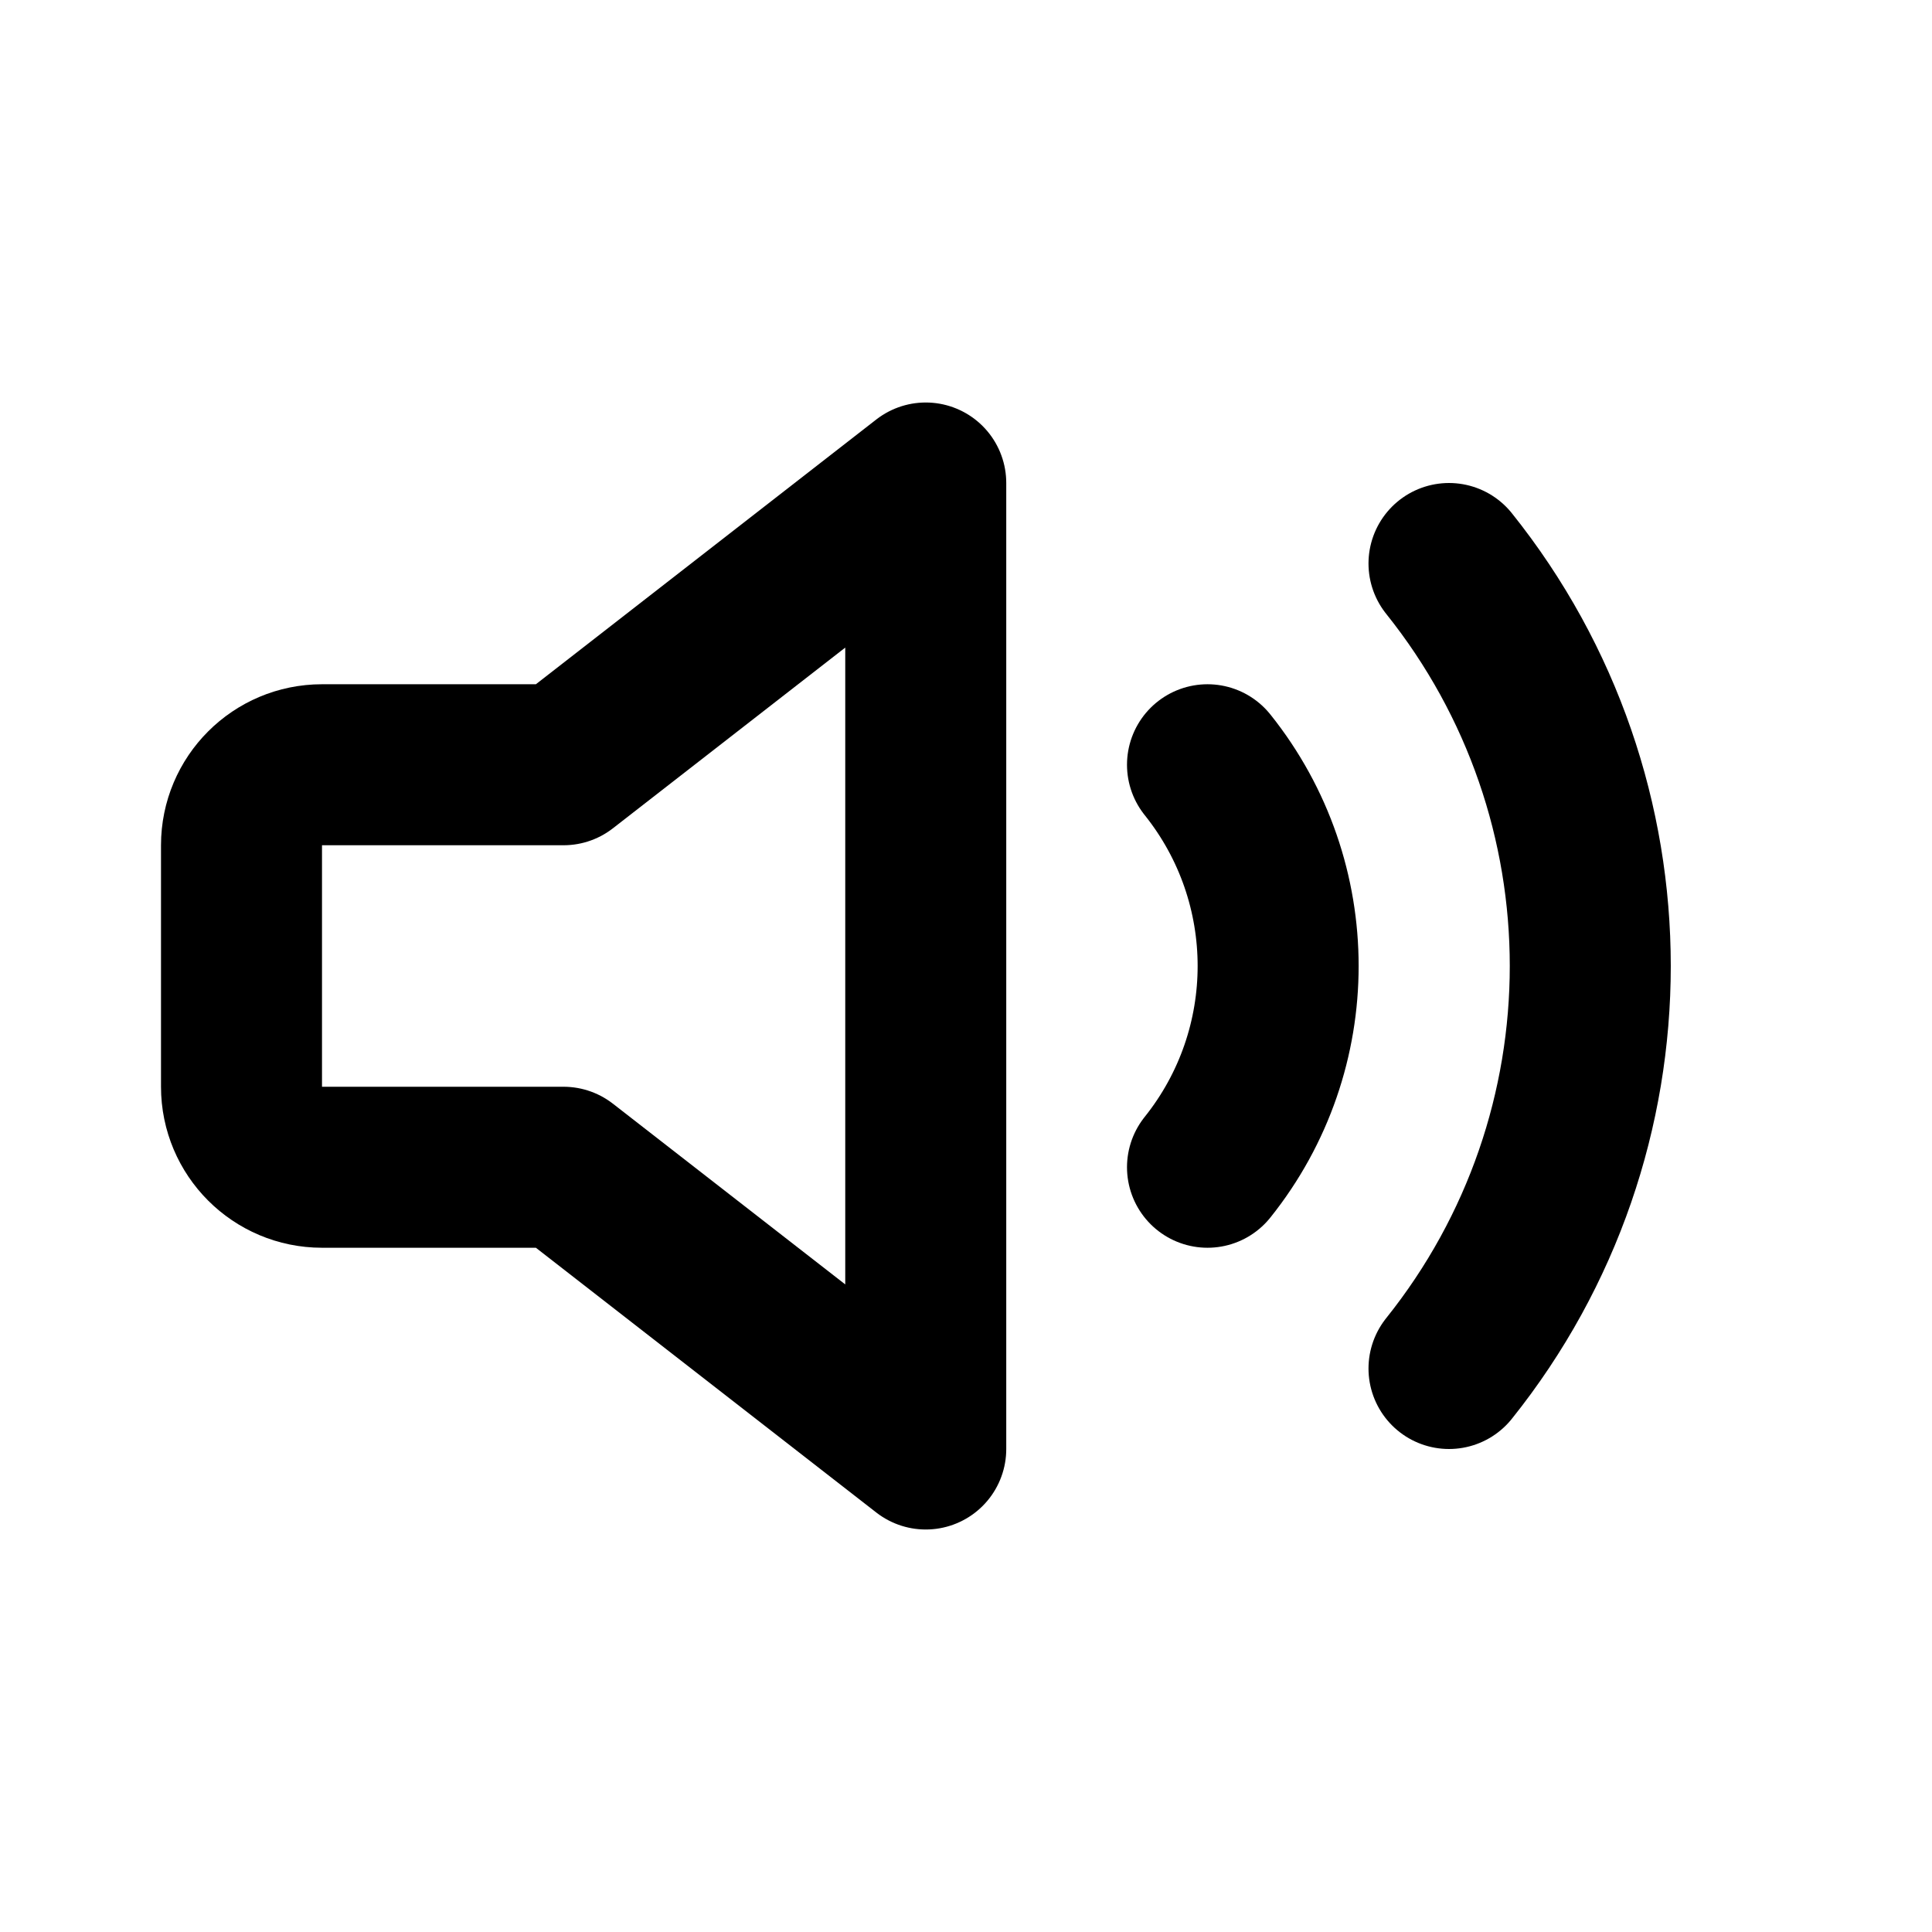
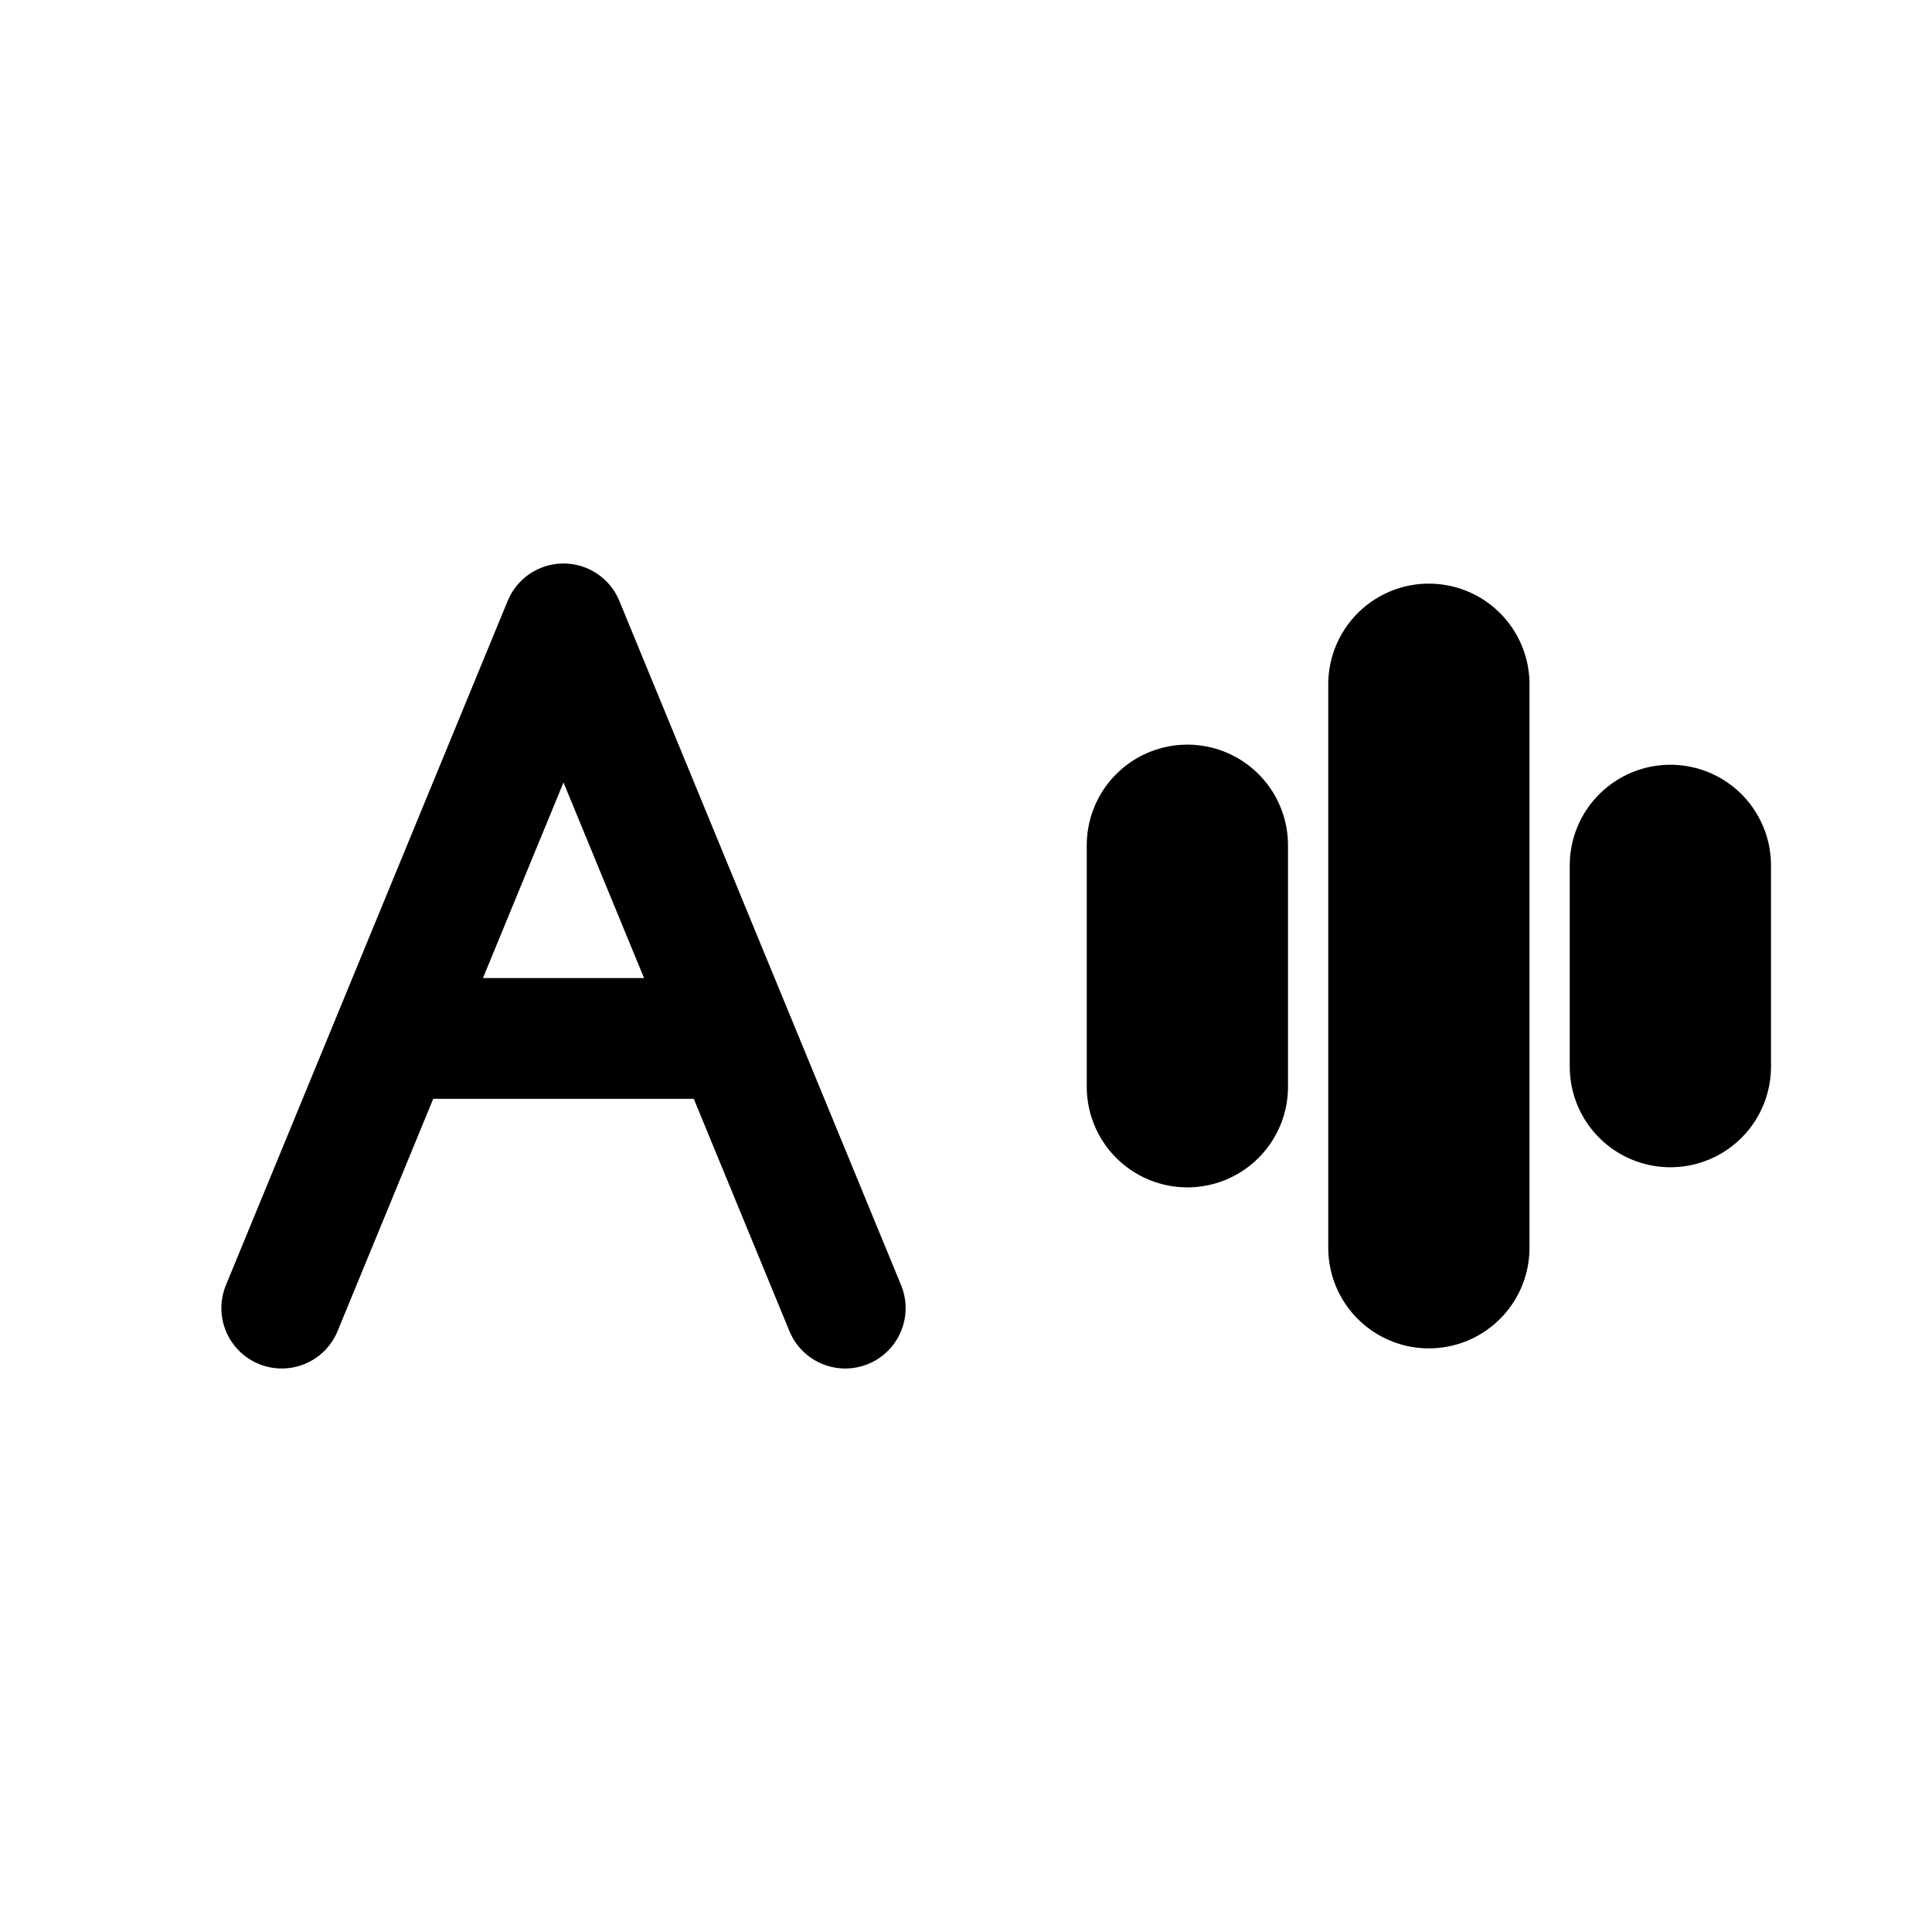
- <svg xmlns="http://www.w3.org/2000/svg" width="24" height="24" viewBox="0 0 24 24" fill="none" stroke="currentColor" stroke-width="2" stroke-linecap="round" stroke-linejoin="round" class="sst-icon sst-icon--text-to-speech" aria-hidden="true">
-   <path d="M7 9.5H4a1 1 0 0 0-1 1v3a1 1 0 0 0 1 1h3l4.5 3.5V6z" />
-   <path d="M15 9.5a4 4 0 0 1 0 5" />
-   <path d="M18 7a8 8 0 0 1 0 10" />
+ <svg xmlns="http://www.w3.org/2000/svg" width="24" height="24" viewBox="0 0 24 24" fill="none" stroke="currentColor" stroke-width="1.5" stroke-linecap="round" stroke-linejoin="round" class="sst-icon sst-icon--text-to-speech" aria-hidden="true">
+   <path d="M3.5 16.25 7 7.75l3.5 8.5" />
+   <path d="M4.9 12.9h4.2" />
+   <g class="sst-icon__accent" stroke-width="2.5">
+     <path d="M14.75 10.5v3" />
+     <path d="M17.75 8.5v7" />
+     <path d="M20.75 10.75v2.5" />
+   </g>
</svg>
